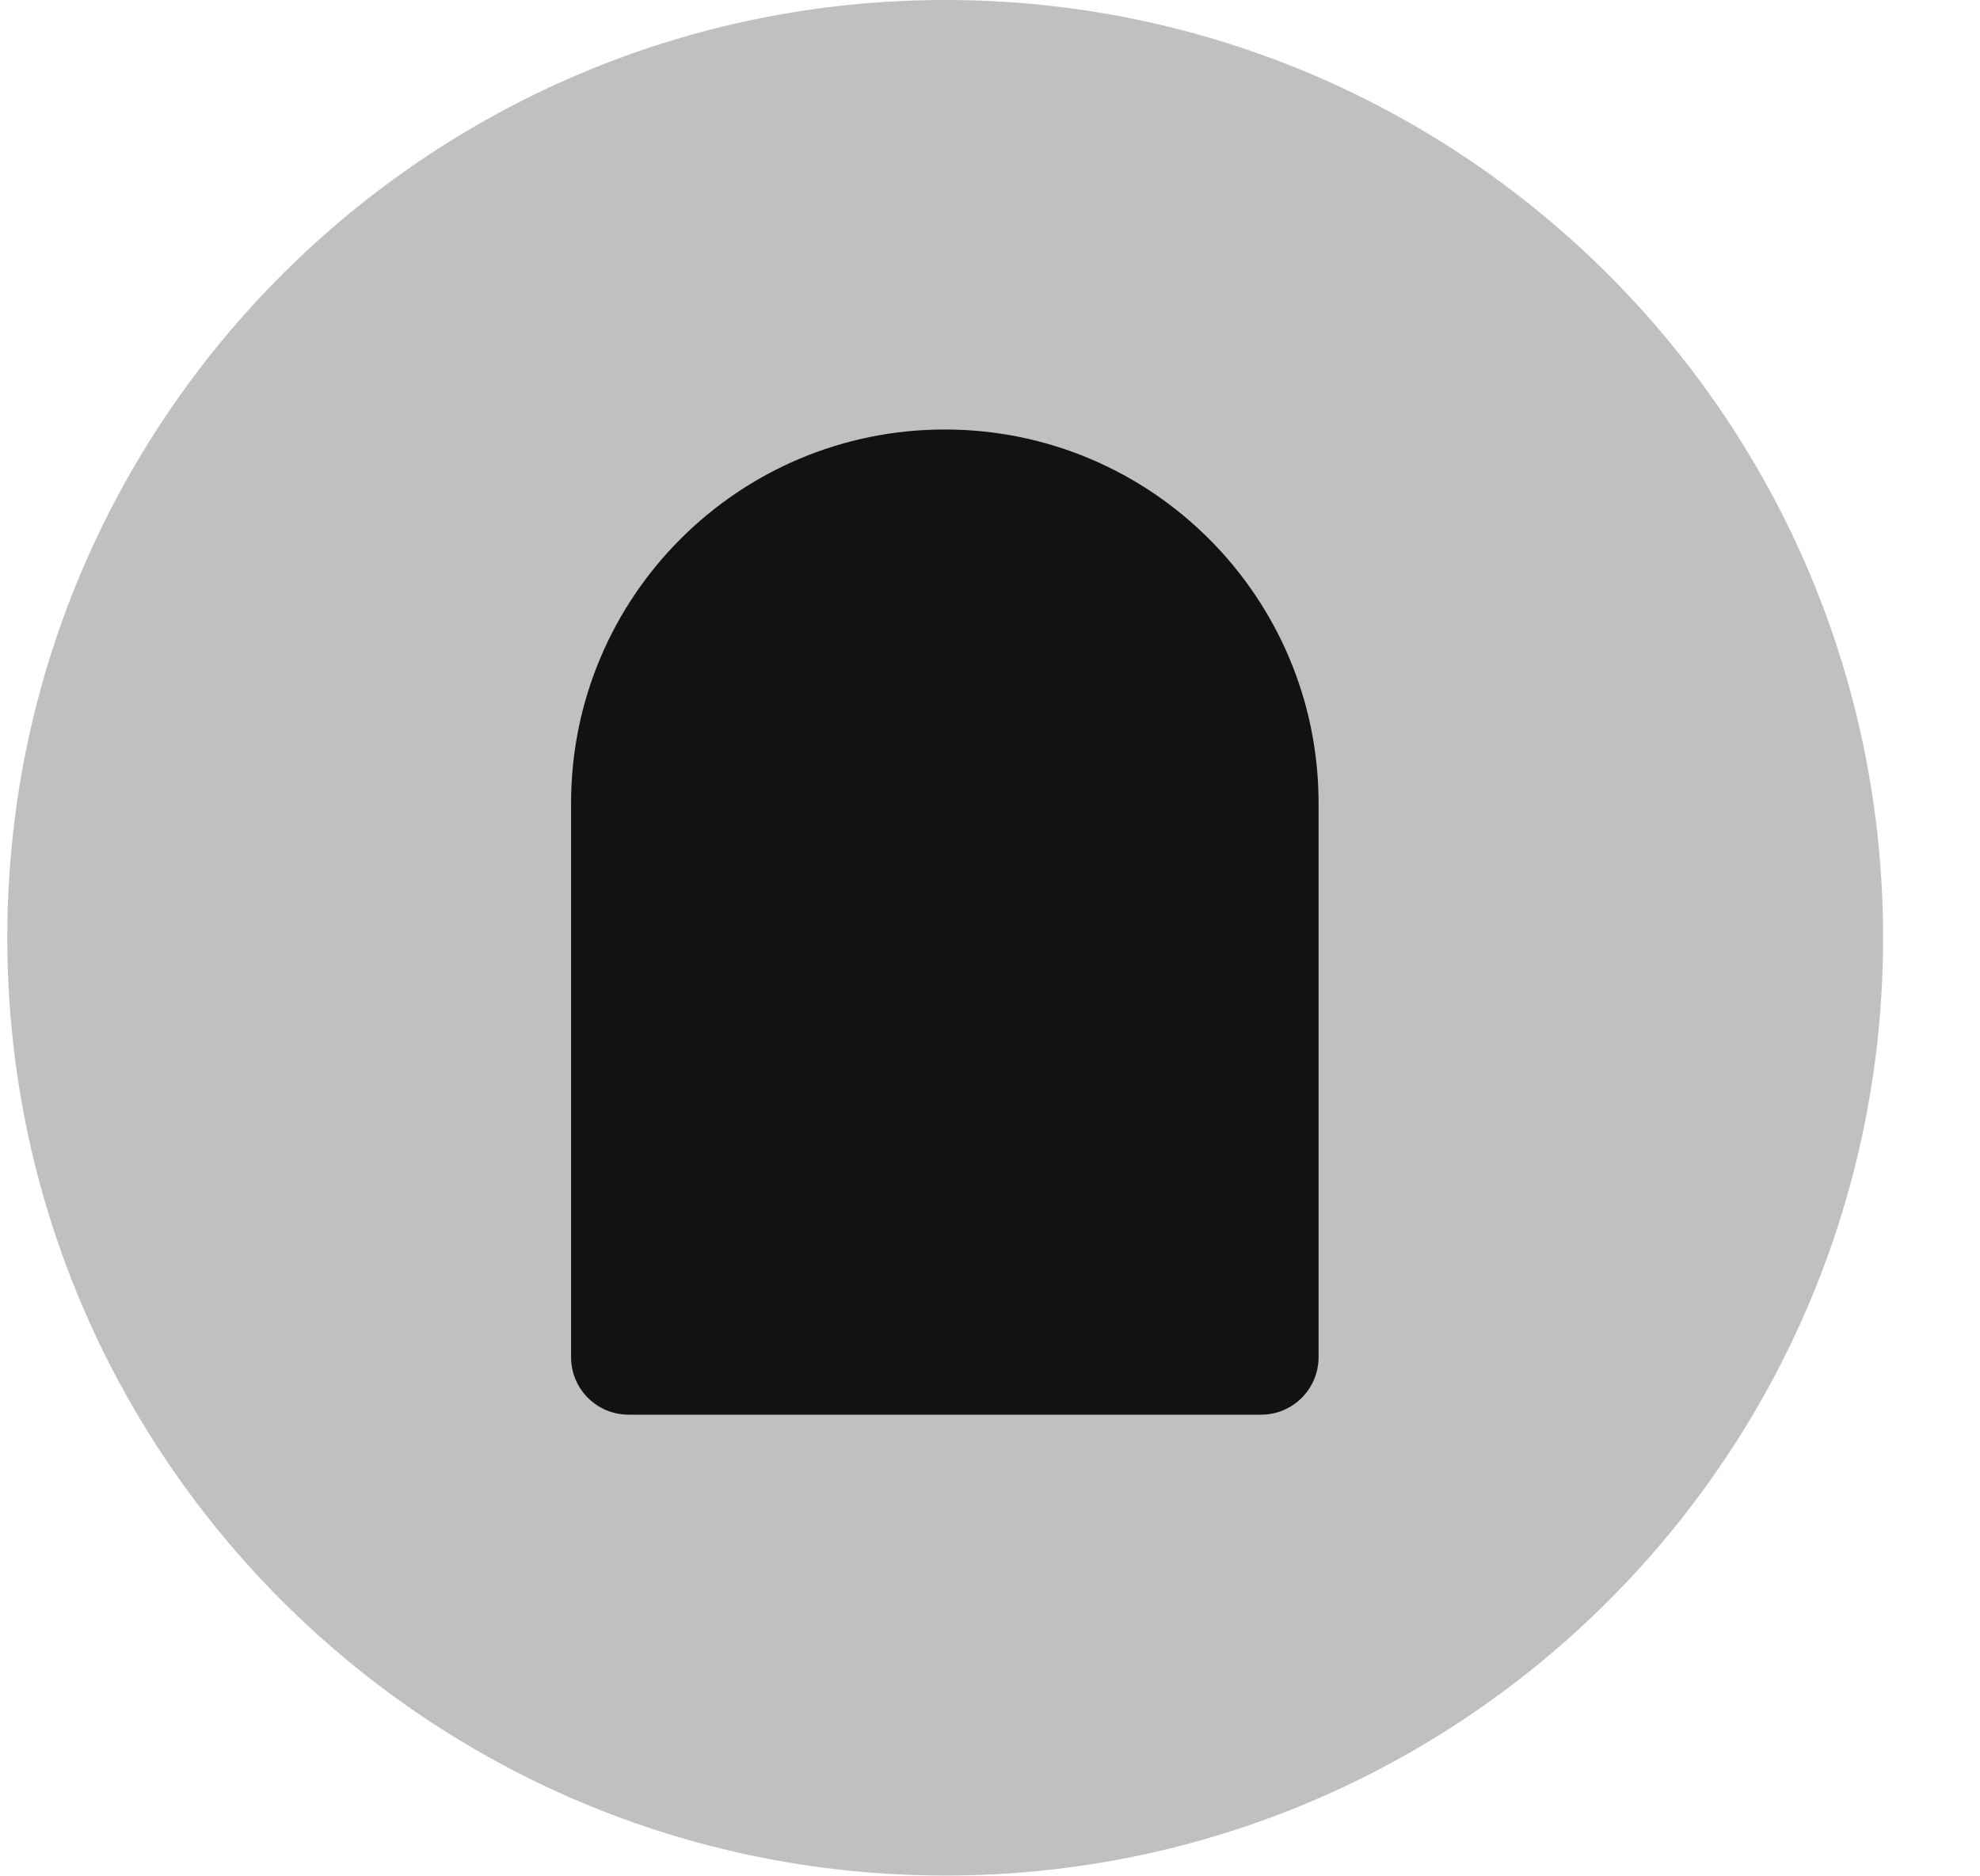
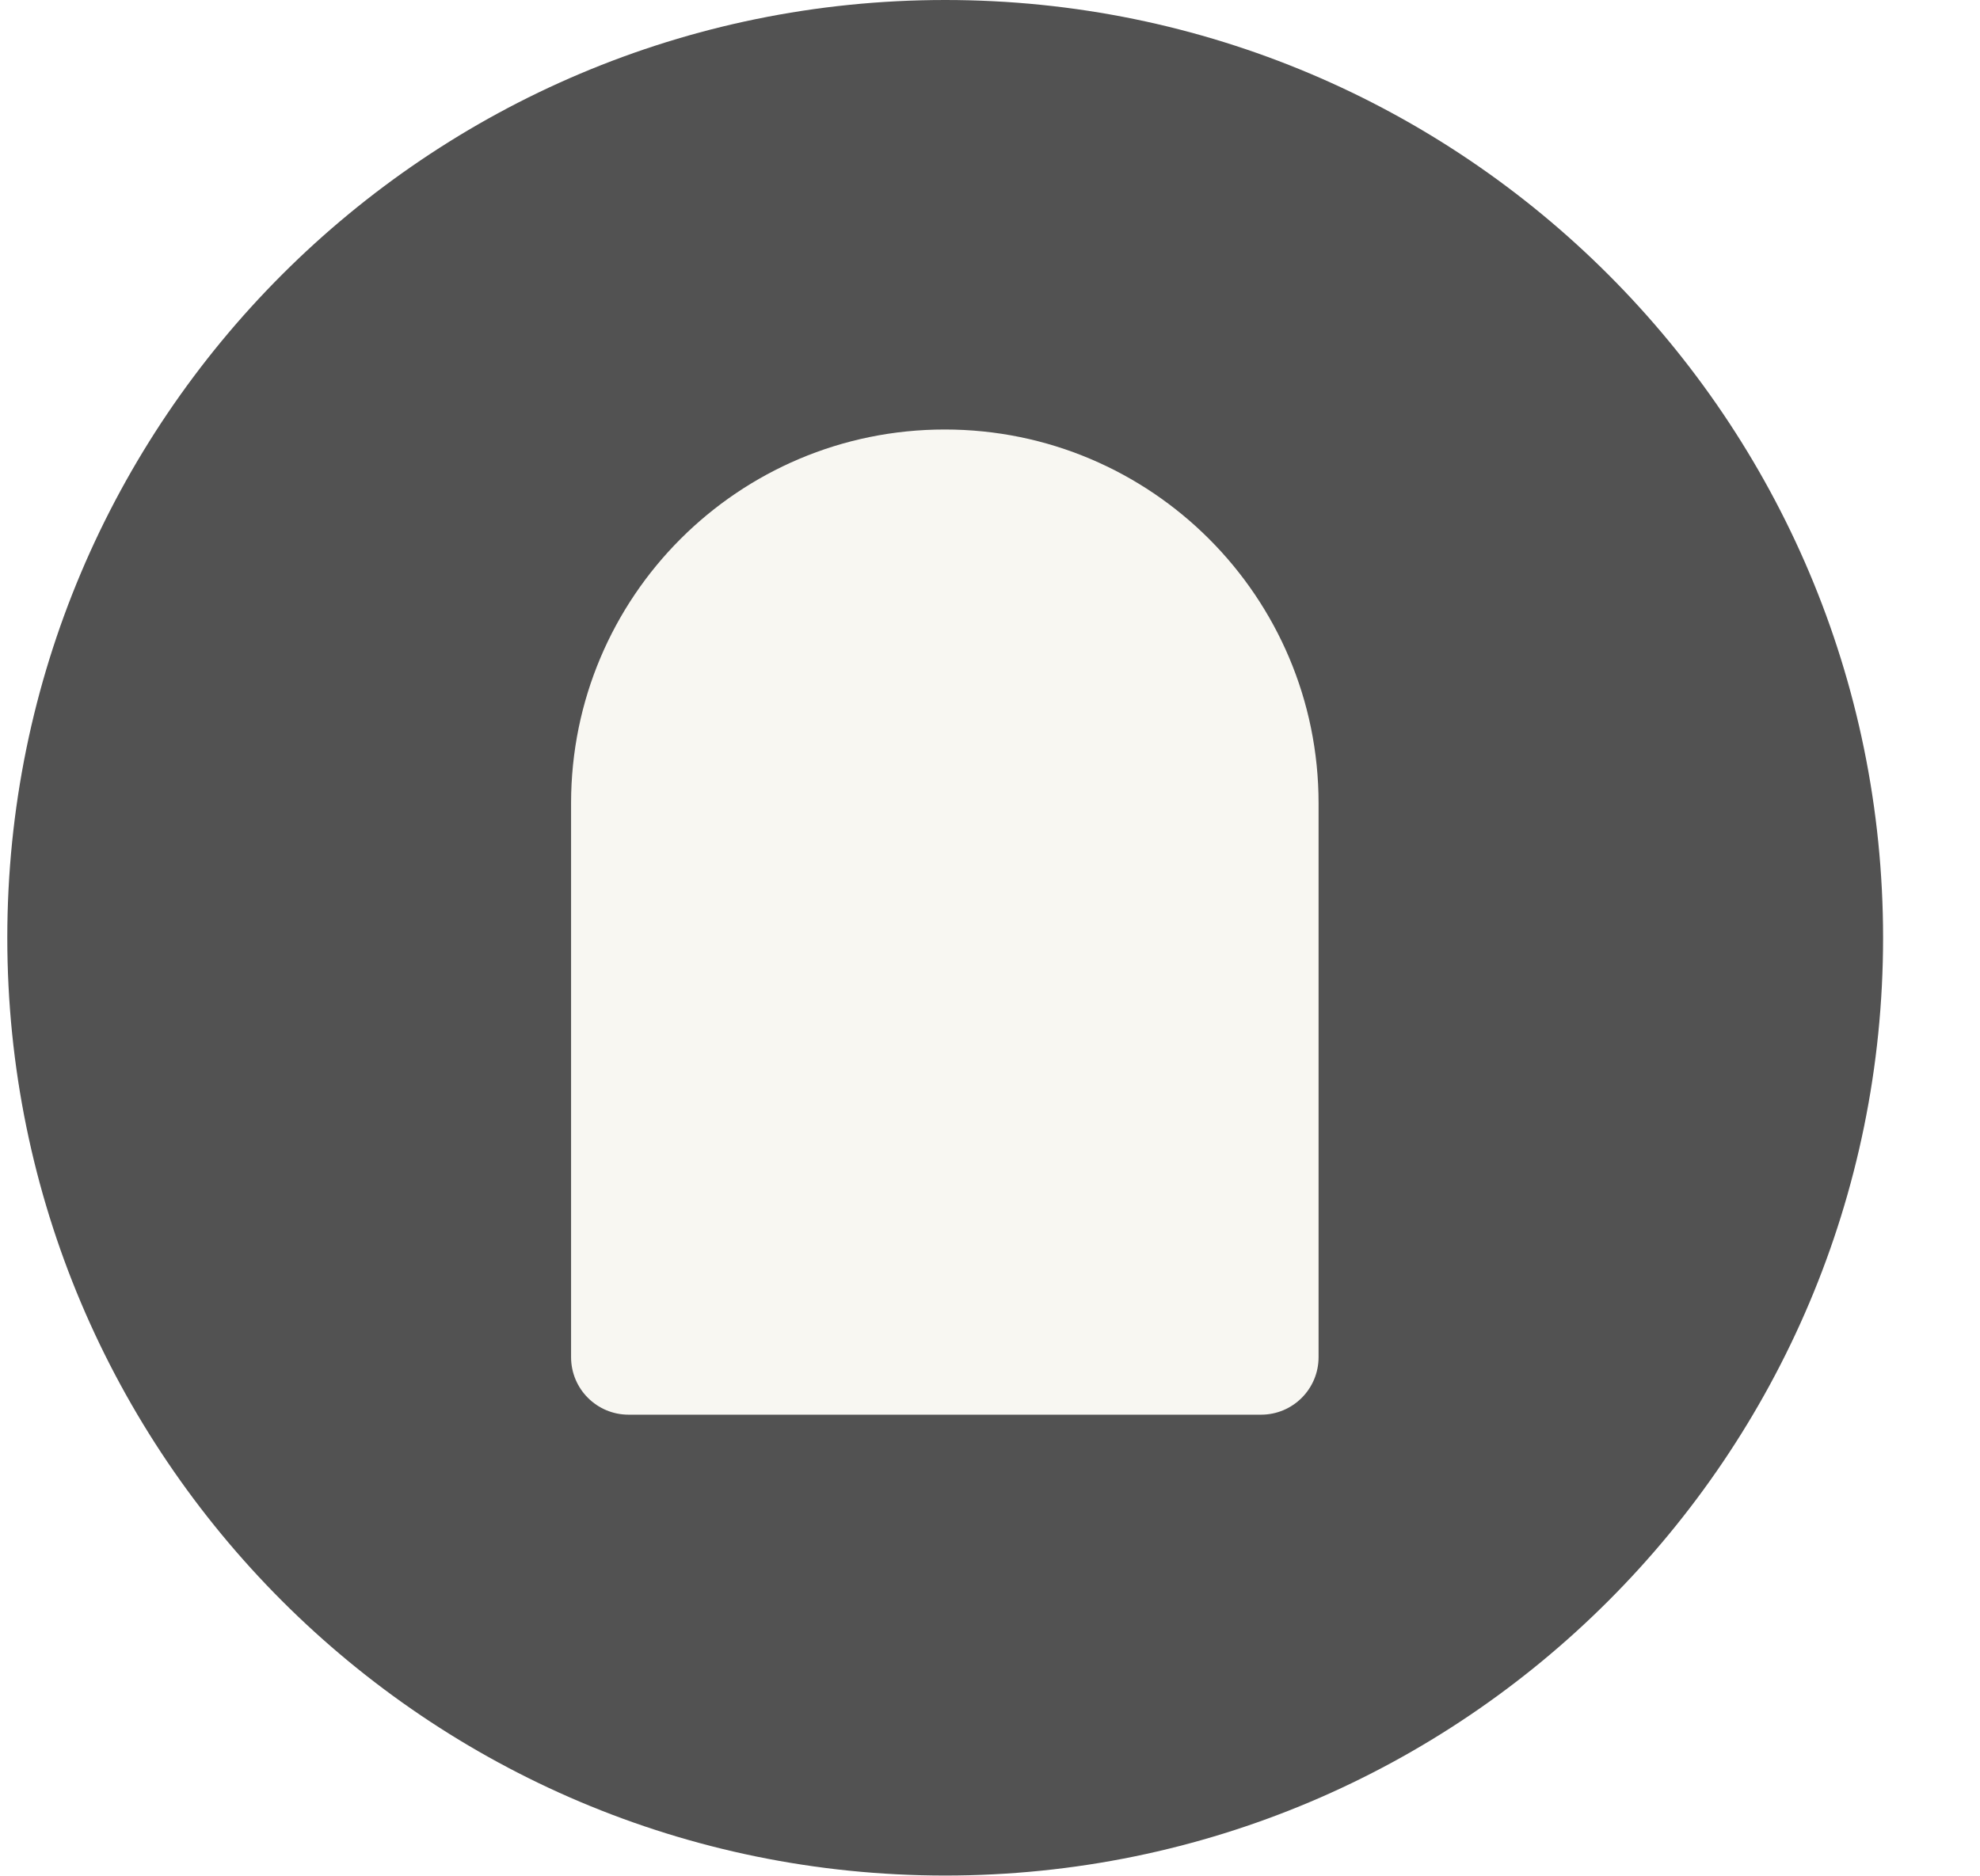
<svg xmlns="http://www.w3.org/2000/svg" width="19" height="18" viewBox="0 0 19 18" fill="none">
-   <rect x="0.07" width="18" height="18" rx="9" fill="#C0C0C0" />
-   <path d="M5.48 7.709C5.48 5.728 7.085 4.122 9.066 4.122C11.047 4.122 12.653 5.728 12.653 7.709V13.025C12.653 13.33 12.406 13.577 12.101 13.577H6.032C5.727 13.577 5.48 13.33 5.48 13.025V7.709Z" fill="#121212" />
+   <rect x="0.07" width="18" height="18" rx="9" fill="#525252" />
+   <path d="M5.48 7.709C5.48 5.728 7.085 4.122 9.066 4.122C11.047 4.122 12.653 5.728 12.653 7.709V13.025C12.653 13.33 12.406 13.577 12.101 13.577H6.032C5.727 13.577 5.48 13.33 5.48 13.025V7.709Z" fill="#F8F7F2" />
</svg>
